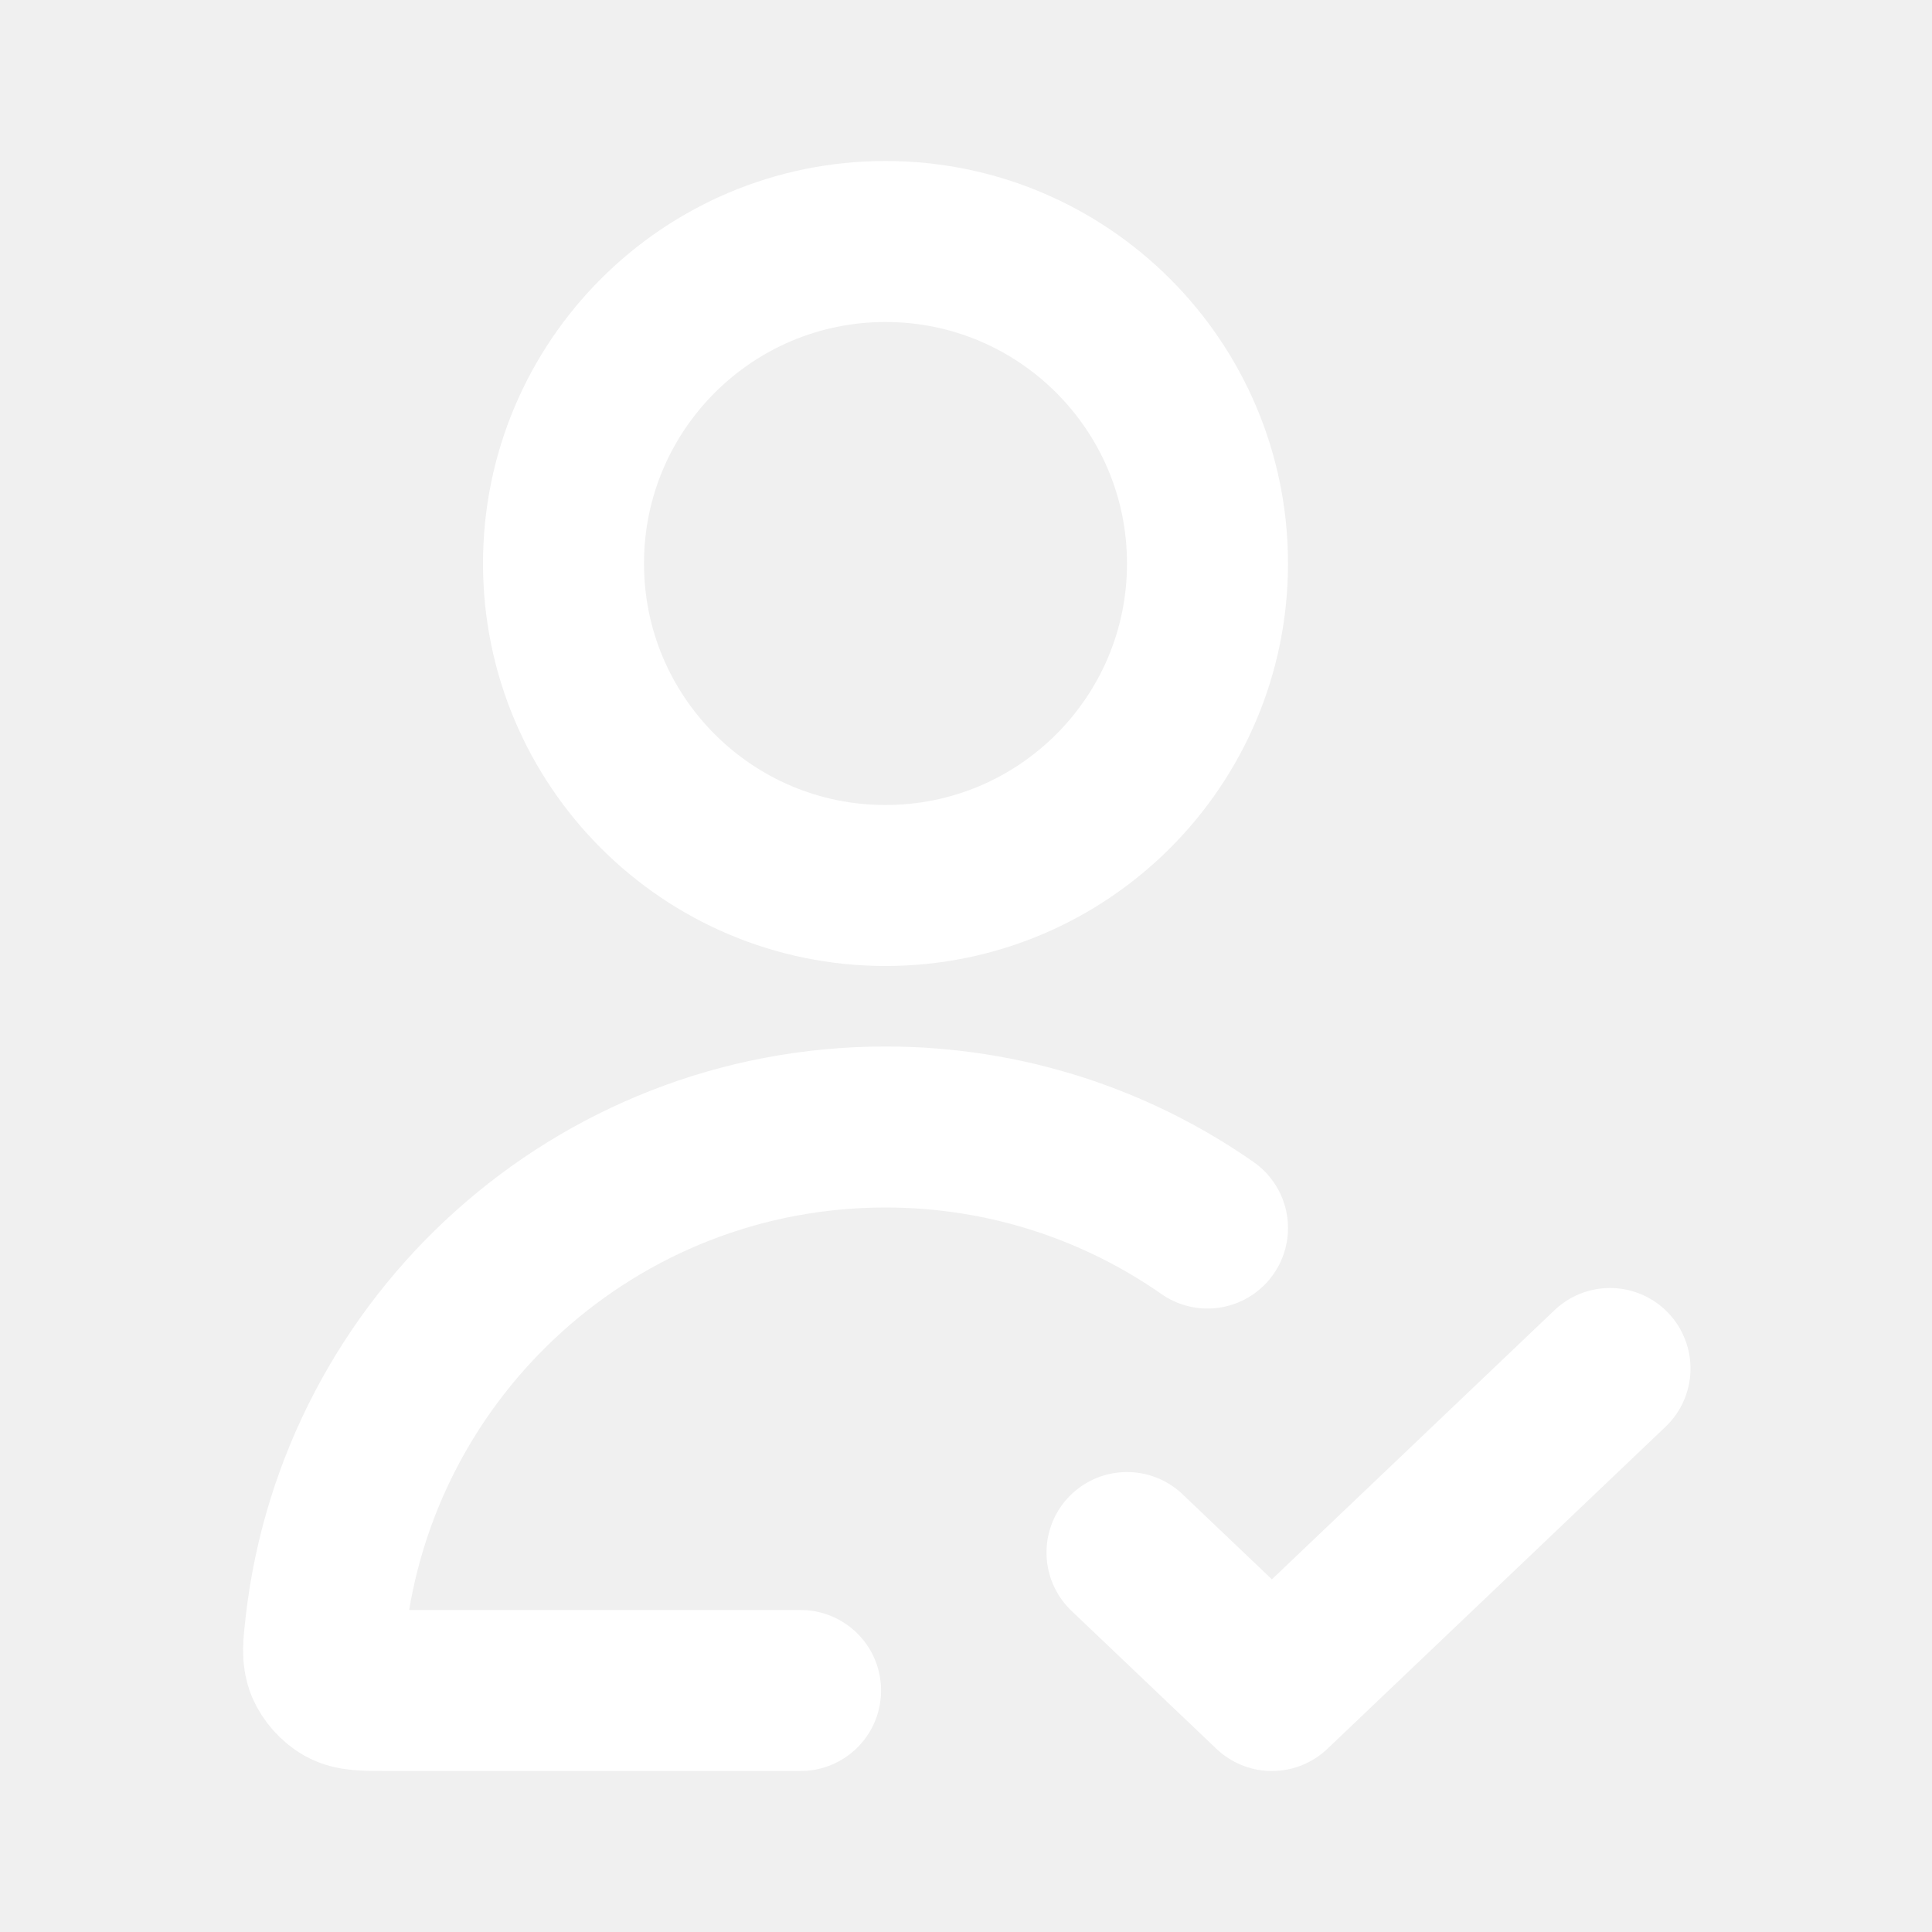
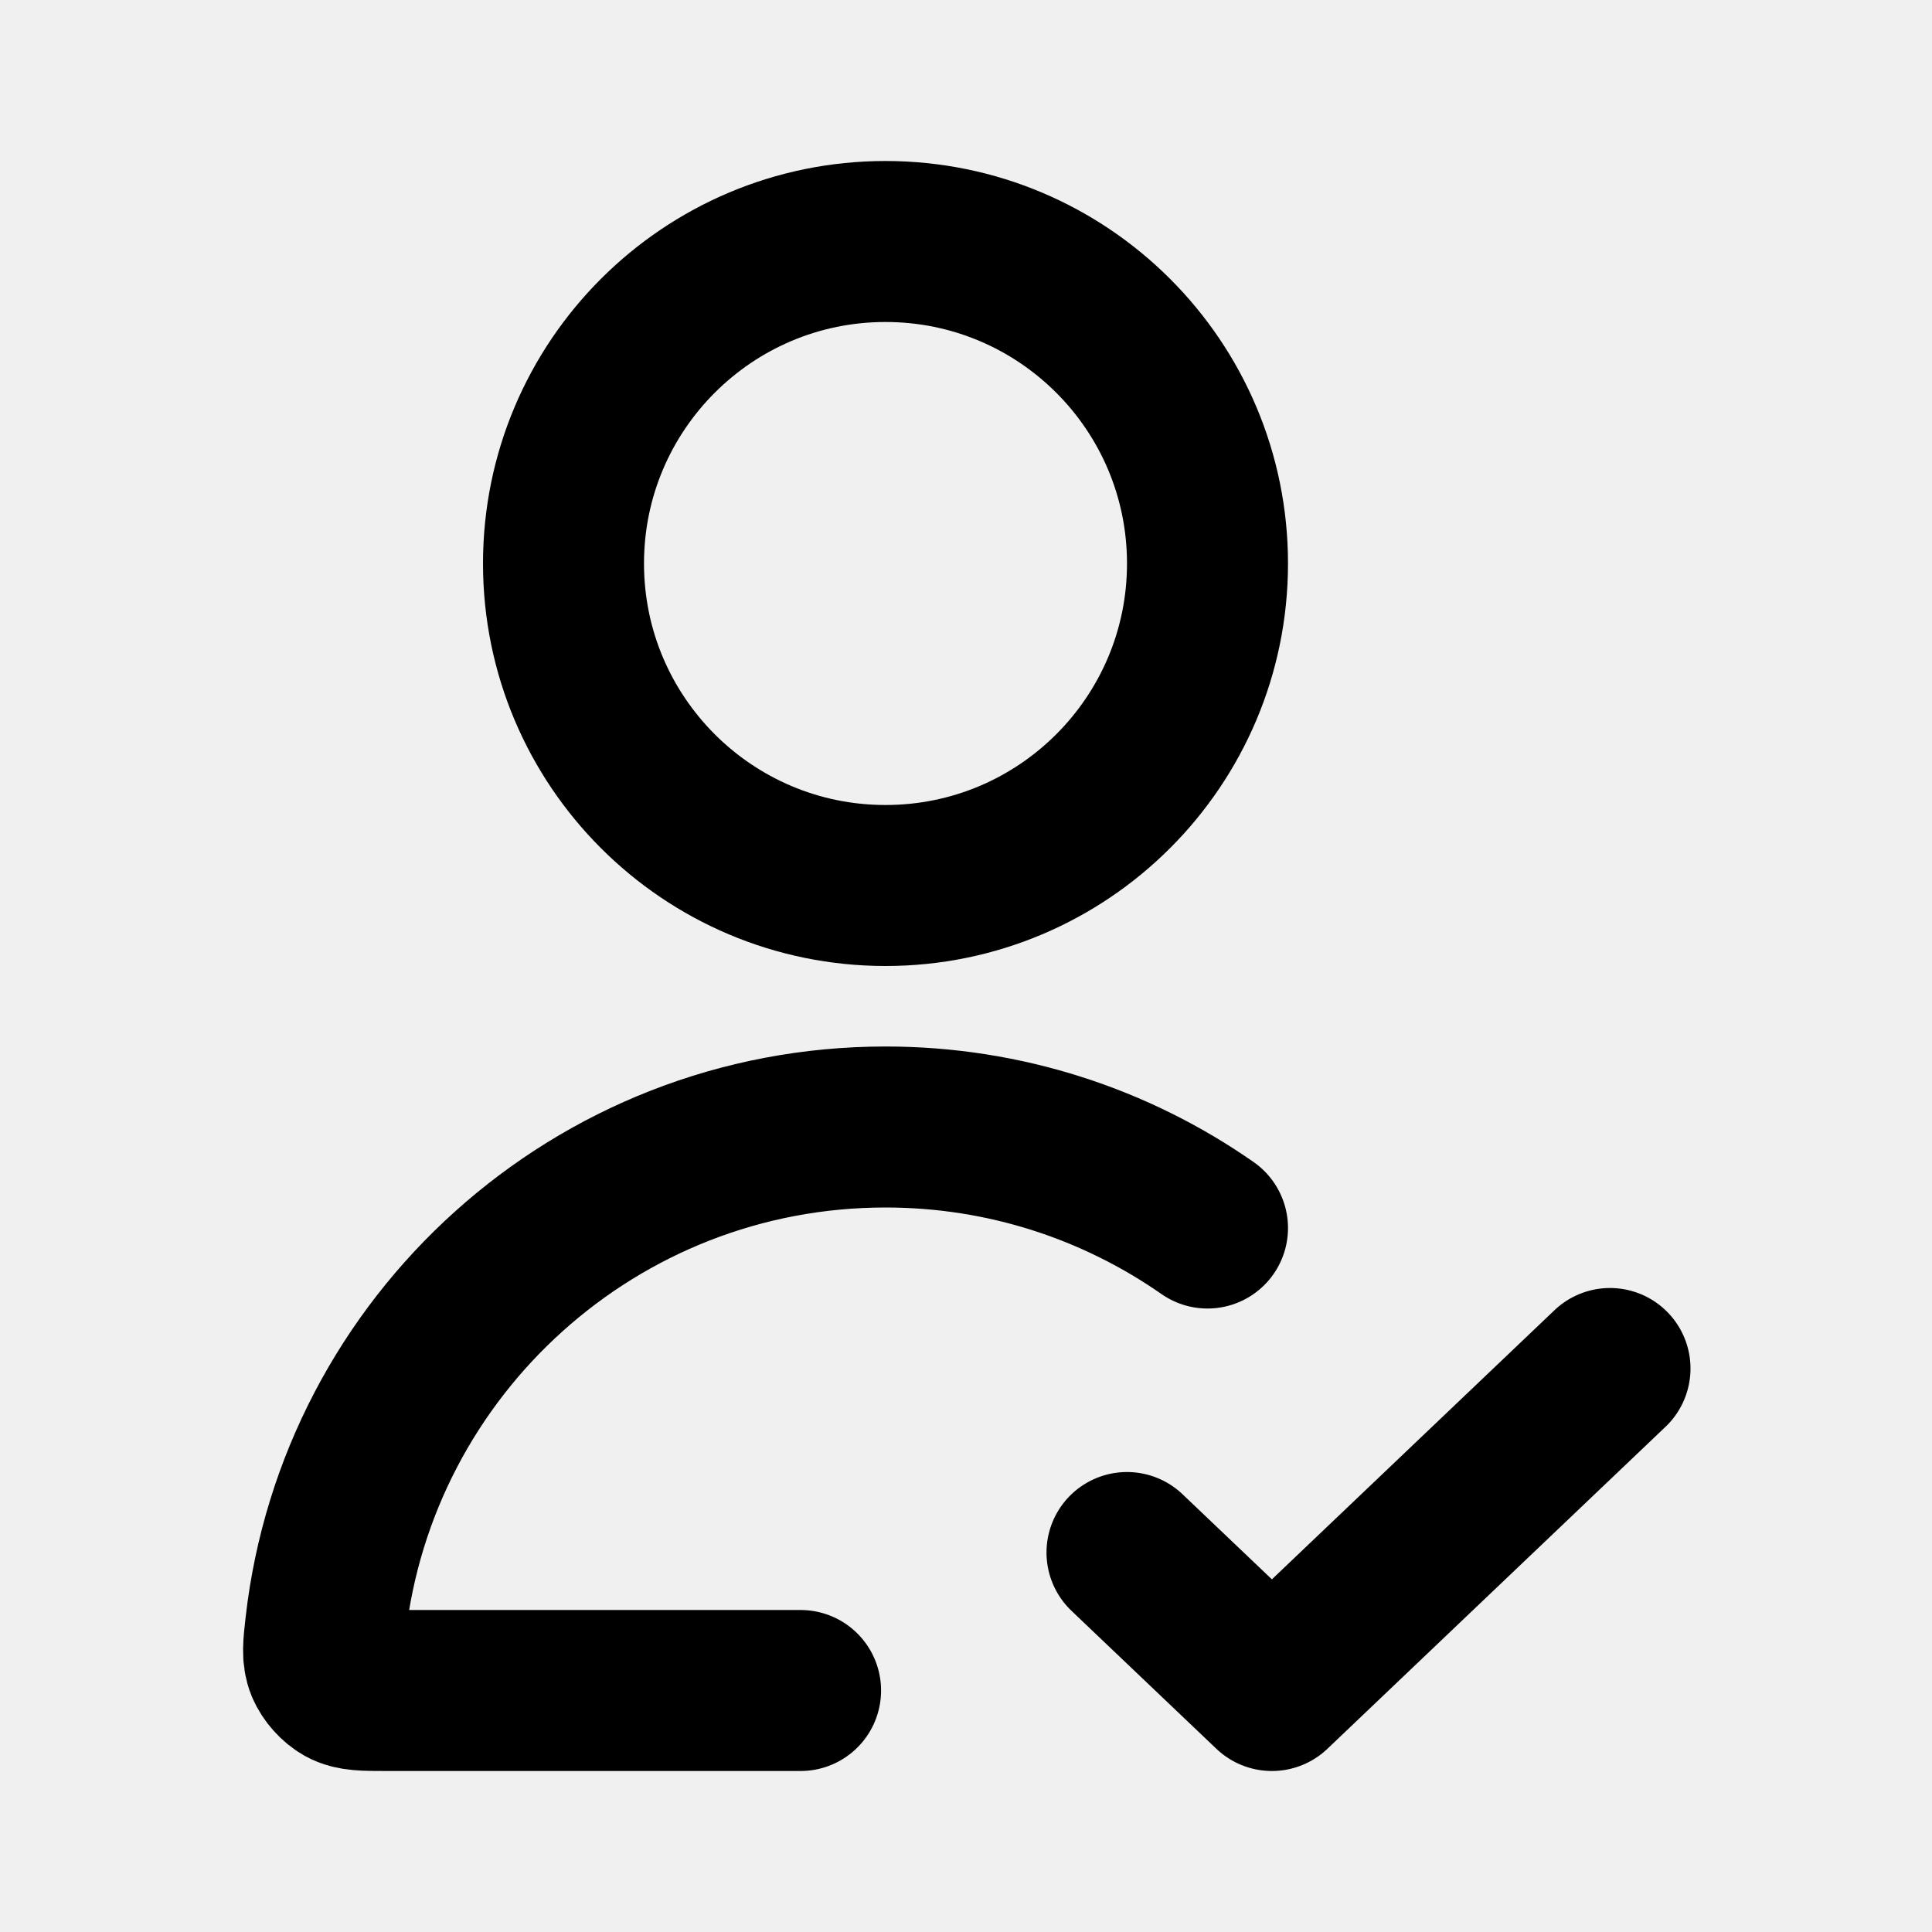
<svg xmlns="http://www.w3.org/2000/svg" width="800px" height="800px" viewBox="0 0 24 24" fill="none">
-   <path d="M15 15.255C13.866 14.464 12.487 14 11 14C7.404 14 4.441 16.711 4.045 20.201C4.017 20.448 4.003 20.572 4.052 20.691C4.093 20.789 4.18 20.886 4.272 20.938C4.385 21 4.523 21 4.8 21H9.945M14 19.286L15.8 21L20 17M15 7C15 9.209 13.209 11 11 11C8.791 11 7 9.209 7 7C7 4.791 8.791 3 11 3C13.209 3 15 4.791 15 7Z" stroke="white" stroke-width="2" stroke-linecap="round" stroke-linejoin="round" />
+   <path d="M15 15.255C13.866 14.464 12.487 14 11 14C7.404 14 4.441 16.711 4.045 20.201C4.017 20.448 4.003 20.572 4.052 20.691C4.093 20.789 4.18 20.886 4.272 20.938C4.385 21 4.523 21 4.8 21H9.945M14 19.286L15.8 21L20 17M15 7C15 9.209 13.209 11 11 11C8.791 11 7 9.209 7 7C7 4.791 8.791 3 11 3C13.209 3 15 4.791 15 7Z" stroke="currentColor" stroke-width="2" stroke-linecap="round" stroke-linejoin="round" />
</svg>
